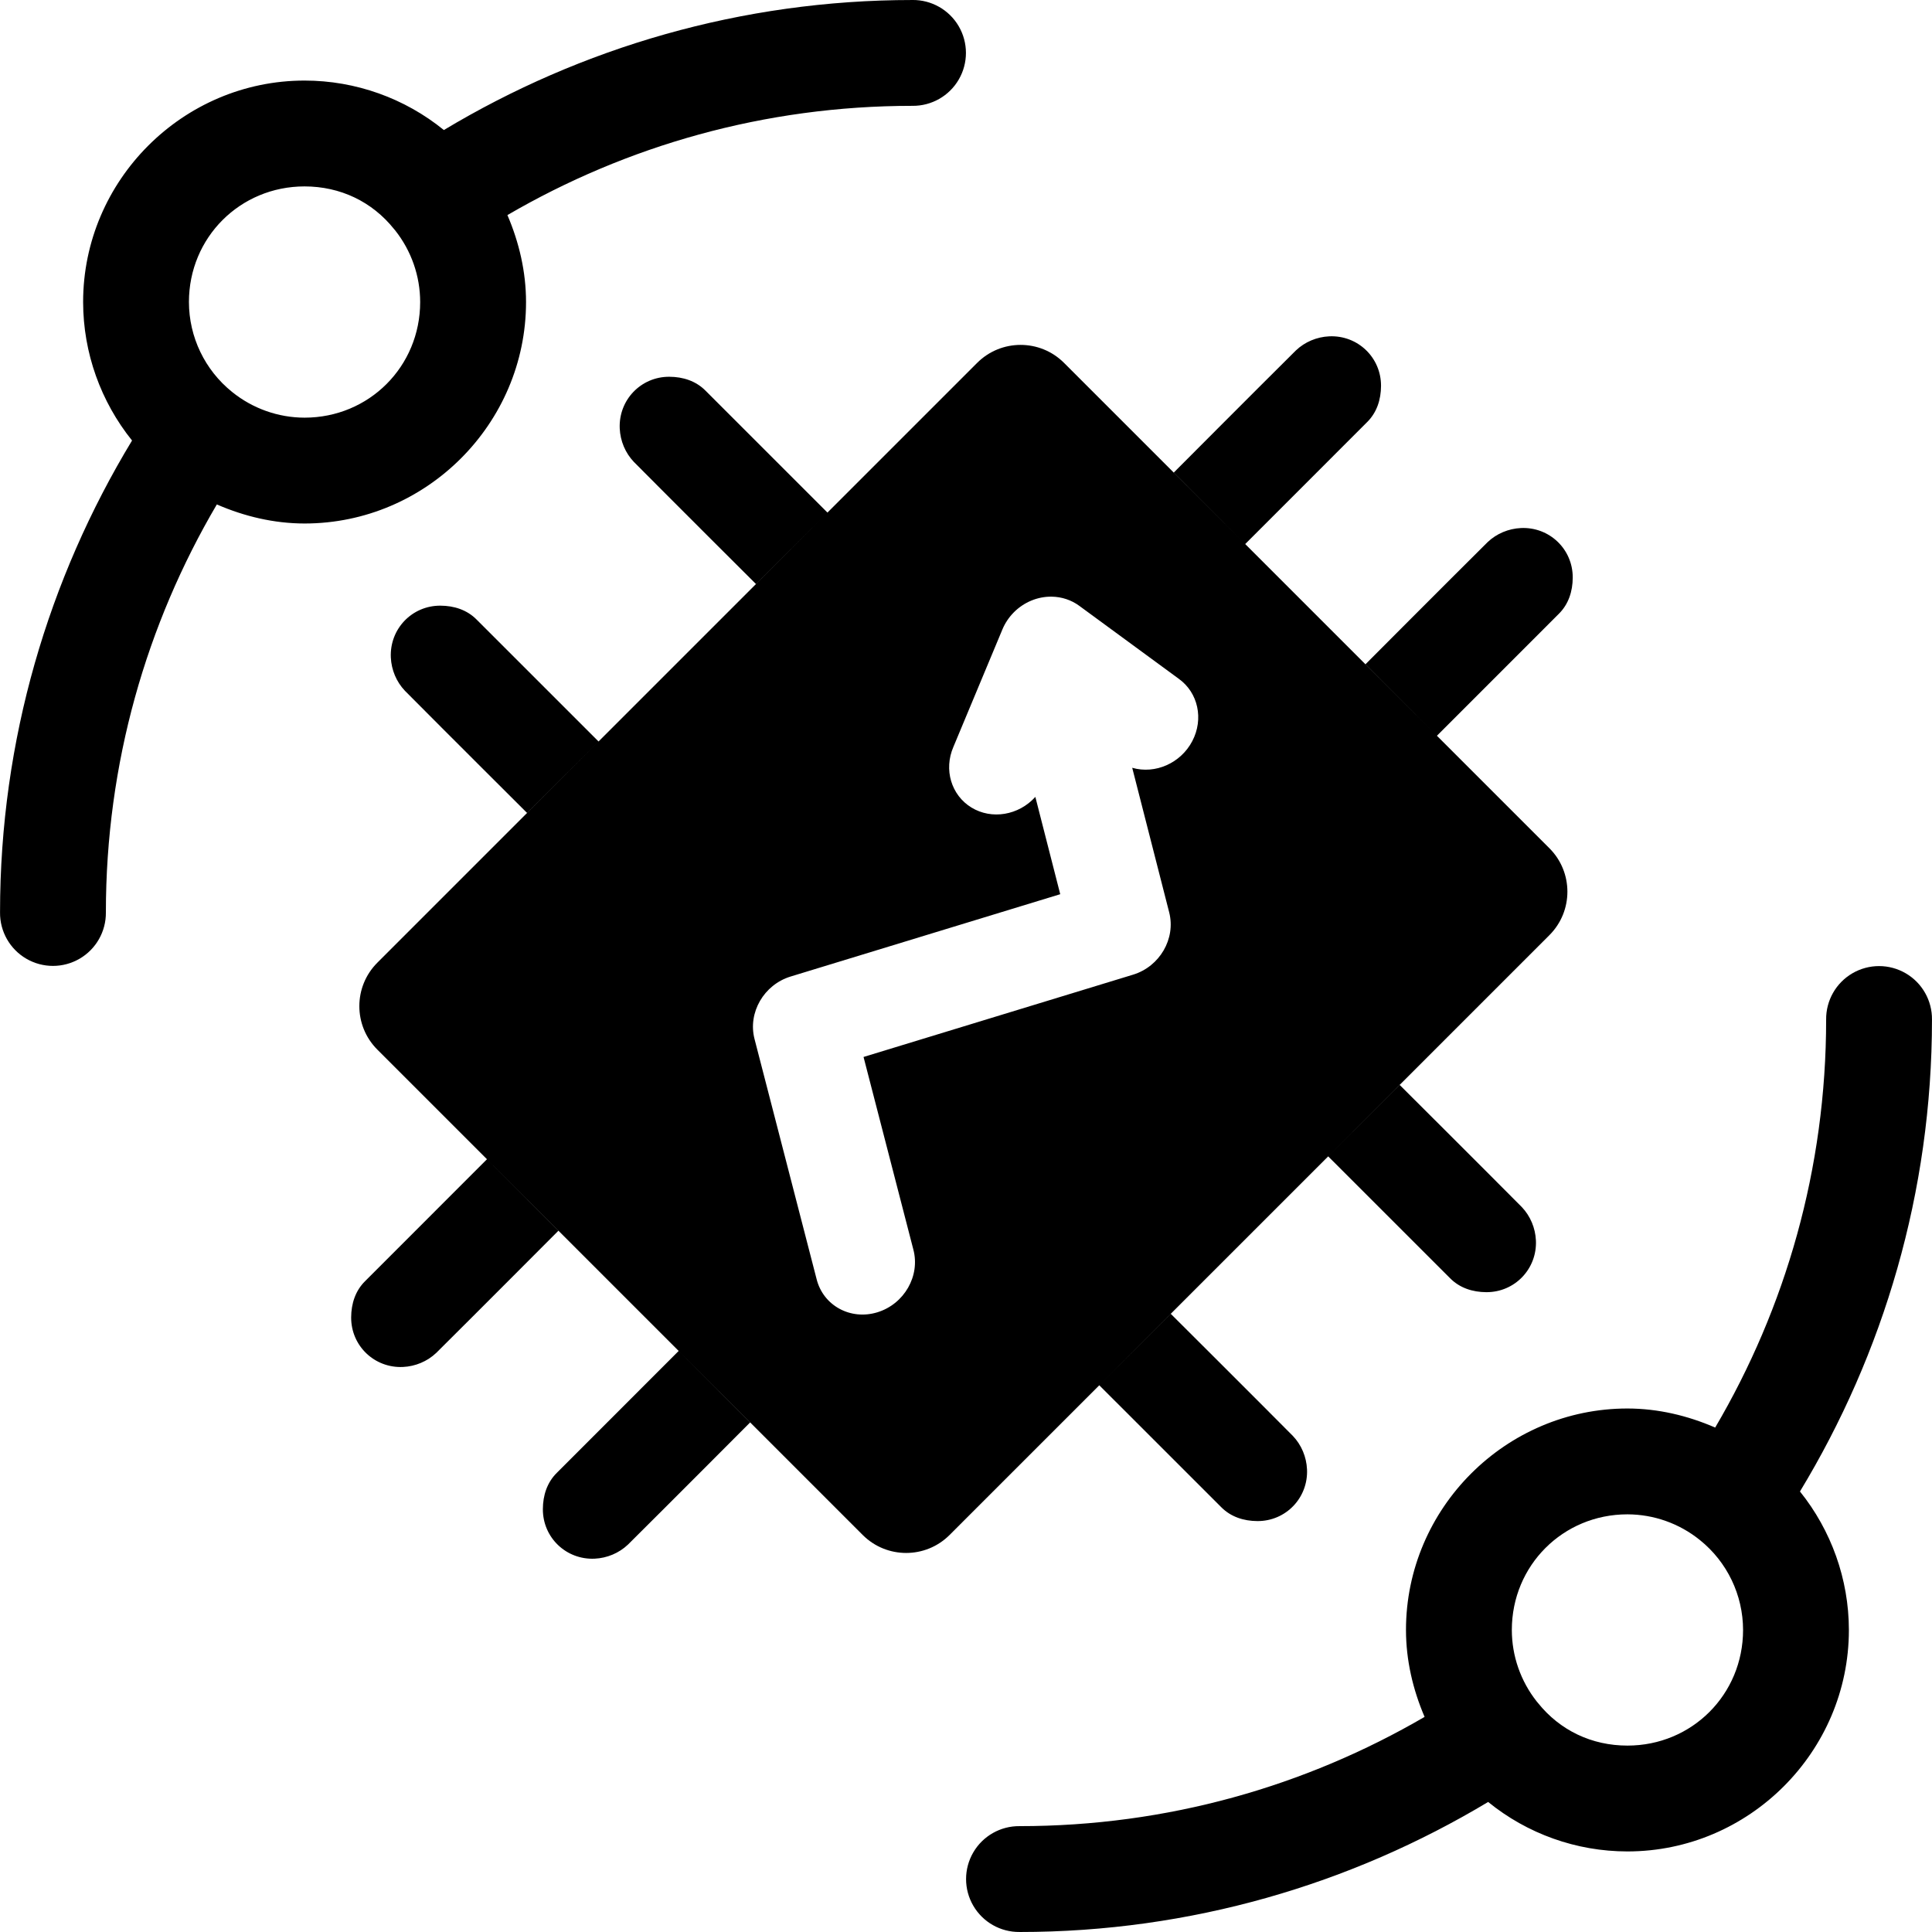
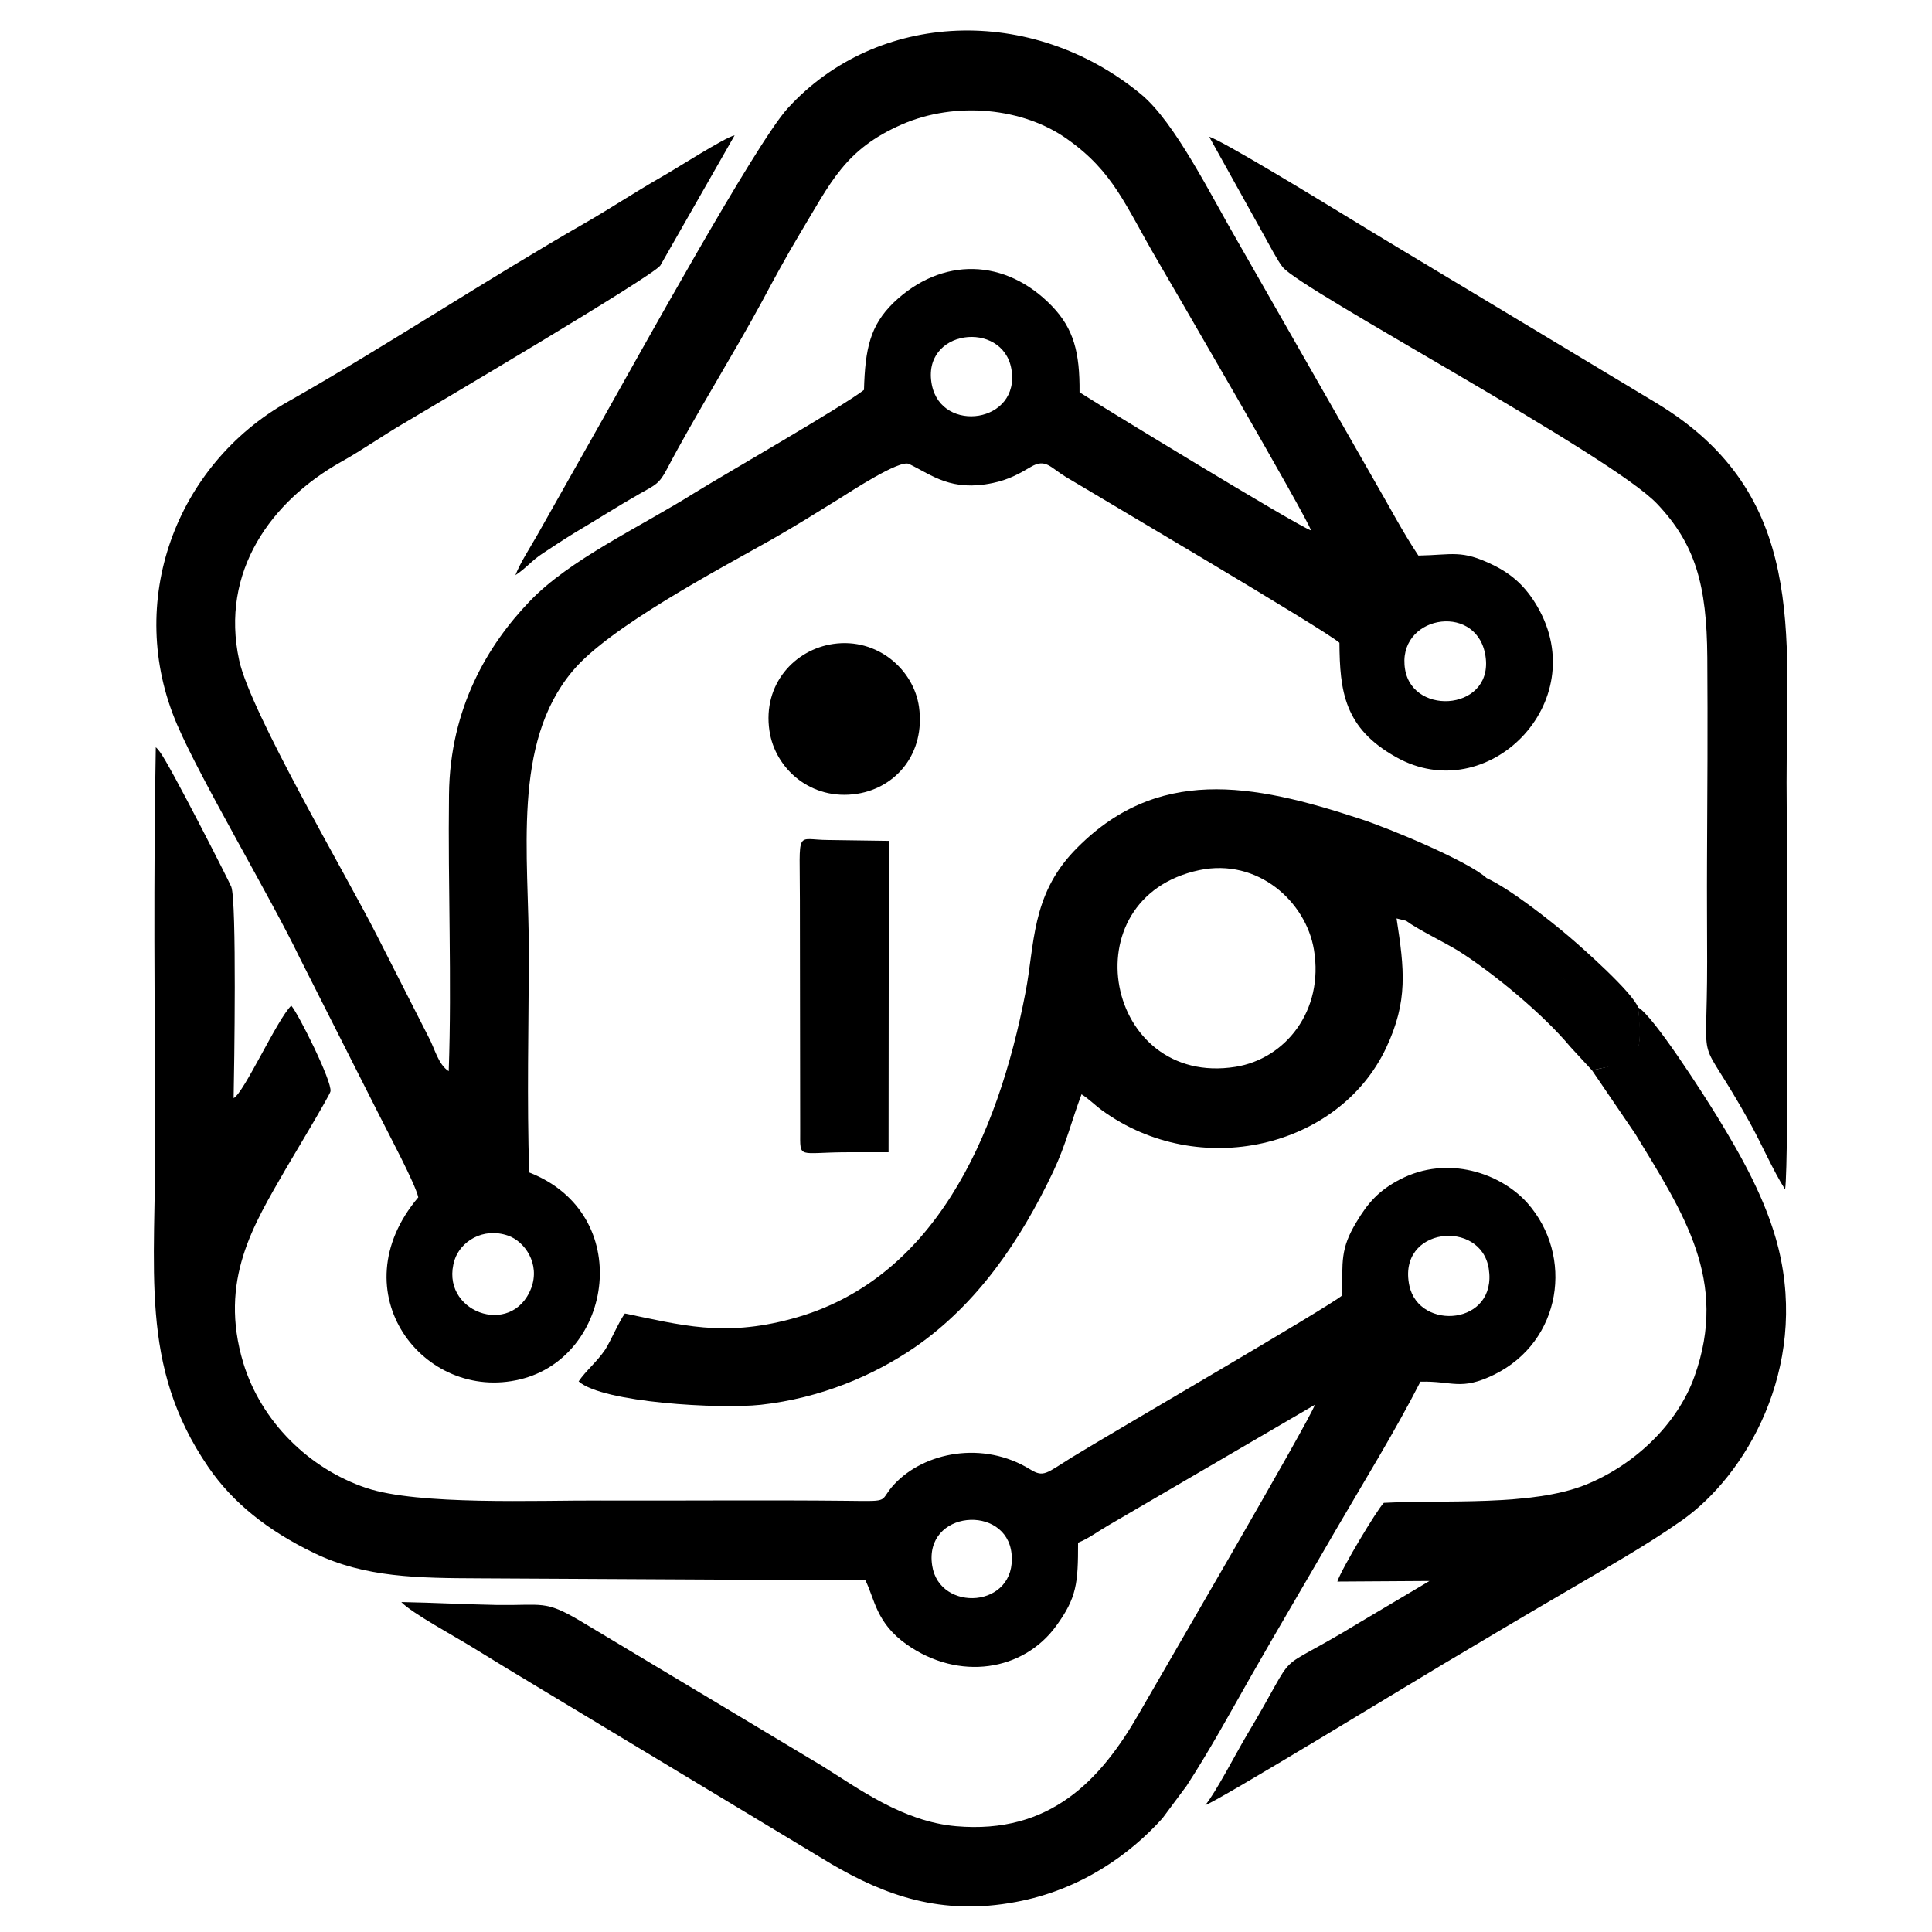
<svg xmlns="http://www.w3.org/2000/svg" width="320" height="320" version="1.1" viewBox="0 0 320 320">
  <g stroke-width="28" />
-   <g shape-rendering="auto">
-     <path d="m151.13 0.001c-28.363 0-54.915 7.915-77.613 21.537-6.472-5.262-14.605-8.191-23.067-8.194a8.766 8.766 0 0 0-0.004 0c-20.154 7.3e-4 -36.679 16.528-36.678 36.682a8.766 8.766 0 0 0 0 0.011c0.01 8.415 2.927 16.483 8.103 22.927-13.825 22.819-21.865 49.572-21.865 78.161a8.766 8.766 0 1 0 17.531 0c0-24.702 6.719-47.748 18.378-67.574 4.566 1.985 9.473 3.15 14.519 3.157a8.766 8.766 0 0 0 0.012 0c20.155 6.2e-4 36.683-16.527 36.682-36.682a8.766 8.766 0 0 0 0-4e-3c-0.002-4.999-1.139-9.863-3.083-14.397 19.717-11.484 42.585-18.095 67.085-18.095a8.766 8.766 0 1 0 0-17.531zm-100.69 30.874c5.913 2e-3 11.191 2.512 14.836 7.077a8.766 8.766 0 0 0 0.183 0.215c2.671 3.38 4.133 7.553 4.134 11.863-0.002 10.677-8.468 19.144-19.144 19.148-4.37-8e-3 -8.601-1.509-12-4.255a8.766 8.766 0 0 0-0.012-9e-3c-4.514-3.633-7.136-9.098-7.144-14.893 0.003-10.677 8.47-19.144 19.148-19.146z" color="#000000" color-rendering="auto" image-rendering="auto" solid-color="#000000" style="isolation:auto;mix-blend-mode:normal;text-decoration-color:#000000;text-decoration-line:none;text-decoration-style:solid;text-indent:0;text-transform:none;white-space:normal" />
-     <path d="m66.992 102.83c-1.492 1.558-2.366 3.71-2.258 6.071 0.096 2.045 0.913 4.02 2.337 5.518 6.805 6.856 20.223 20.223 20.223 20.223l11.844-11.83s-12.973-12.961-20.176-20.171c-1.604-1.633-3.75-2.314-6.012-2.324-2.358-0.011-4.467 0.954-5.959 2.512zm32.147 19.983-36.639 36.639c-3.975 3.976-3.975 10.421 0 14.397l80.387 80.387c3.976 3.976 10.422 3.976 14.398 0l99.345-99.345c3.975-3.976 3.975-10.422-6.7e-4 -14.398l-18.63-18.628-61.758-61.758c-3.976-3.975-10.421-3.975-14.397 0l-24.791 24.791zm37.914-37.914s-12.973-12.961-20.176-20.171c-1.604-1.633-3.75-2.314-6.012-2.324-4.717-0.023-8.434 3.862-8.217 8.583 0.096 2.045 0.913 4.02 2.337 5.518 6.805 6.856 20.223 20.223 20.223 20.223zm69.193 5.213s12.961-12.973 20.171-20.176c1.633-1.604 2.314-3.75 2.324-6.012 0.022-4.717-3.862-8.434-8.583-8.217-2.045 0.096-4.02 0.913-5.518 2.337-6.856 6.805-20.223 20.223-20.223 20.223zm31.753 31.753s12.961-12.973 20.171-20.176c1.633-1.604 2.314-3.75 2.324-6.012 0.022-4.717-3.862-8.434-8.583-8.217-2.045 0.096-4.02 0.913-5.518 2.337-6.856 6.805-20.223 20.223-20.223 20.223zm-18.009 69.667s12.973 12.961 20.178 20.169c1.604 1.632 3.75 2.314 6.012 2.324 4.717 0.022 8.434-3.861 8.217-8.583l-2e-3 2e-3c-0.096-2.045-0.914-4.021-2.338-5.519-6.805-6.856-20.222-20.222-20.222-20.222l-11.844 11.83zm-37.914 37.914s12.973 12.961 20.178 20.169c1.604 1.632 3.75 2.314 6.012 2.324 4.717 0.023 8.434-3.861 8.217-8.583h-2e-3c-0.096-2.045-0.913-4.021-2.337-5.518-6.805-6.856-20.223-20.223-20.223-20.223l-11.844 11.83zm-69.667-5.687s-12.961 12.973-20.169 20.178c-1.632 1.604-2.314 3.75-2.324 6.012-0.023 4.717 3.861 8.434 8.583 8.217h-0.002c2.045-0.096 4.02-0.913 5.518-2.337 6.856-6.805 20.223-20.223 20.223-20.223zm-31.753-31.753s-12.961 12.973-20.169 20.178c-1.632 1.604-2.314 3.75-2.324 6.012-0.023 4.717 3.861 8.434 8.583 8.217h-0.002c2.045-0.096 4.02-0.913 5.518-2.337 6.856-6.805 20.223-20.223 20.223-20.223zm87.237-90.554c1.679-1.706 3.967-2.66 6.297-2.626 1.663 0.024 3.253 0.55 4.562 1.51l16.499 12.1c3.201 2.297 4.144 6.659 2.231 10.312-1.914 3.653-6.123 5.524-9.951 4.423l6.124 23.948c1.113 4.352-1.564 8.968-5.983 10.317l-44.642 13.631 8.246 31.883c1.173 4.37-1.502 9.044-5.955 10.407-4.453 1.363-8.976-1.111-10.068-5.505l-10.282-39.769c-1.127-4.356 1.549-8.985 5.976-10.338l44.661-13.637-4.122-16.118c-2.763 3.064-7.234 3.808-10.586 1.762-3.353-2.047-4.614-6.29-2.986-10.047l8.117-19.454c0.433-1.038 1.067-1.989 1.862-2.797z" color="#000000" color-rendering="auto" fill-rule="evenodd" image-rendering="auto" solid-color="#000000" style="isolation:auto;mix-blend-mode:normal;text-decoration-color:#000000;text-decoration-line:none;text-decoration-style:solid;text-indent:0;text-transform:none;white-space:normal" />
-     <path d="m168.87 320c28.363 0 54.915-7.915 77.614-21.538 6.472 5.262 14.605 8.192 23.067 8.194a8.766 8.766 0 0 0 4e-3 0c20.155-7e-4 36.68-16.528 36.679-36.682a8.766 8.766 0 0 0 0-0.011c-0.01-8.415-2.927-16.484-8.103-22.927 13.825-22.82 21.866-49.572 21.866-78.162a8.766 8.766 0 1 0-17.531 0c0 24.703-6.719 47.749-18.378 67.575-4.566-1.985-9.473-3.15-14.519-3.157a8.766 8.766 0 0 0-0.012 0c-20.155-6.2e-4 -36.683 16.527-36.682 36.682 2e-3 4.999 1.139 9.863 3.083 14.397-19.717 11.484-42.586 18.095-67.086 18.095a8.766 8.766 0 1 0 0 17.531zm100.69-30.875c-5.913 0-11.191-2.512-14.836-7.077a8.766 8.766 0 0 0-0.183-0.215c-2.671-3.38-4.133-7.553-4.134-11.863 2e-3 -10.677 8.468-19.144 19.144-19.148 4.37 8e-3 8.601 1.509 12 4.255a8.766 8.766 0 0 0 0.012 9e-3c4.514 3.633 7.136 9.098 7.144 14.893-3e-3 10.677-8.47 19.145-19.148 19.146z" color="#000000" color-rendering="auto" image-rendering="auto" solid-color="#000000" style="isolation:auto;mix-blend-mode:normal;text-decoration-color:#000000;text-decoration-line:none;text-decoration-style:solid;text-indent:0;text-transform:none;white-space:normal" />
-   </g>
+   <path class="fil0" d="M 198.64 144.123 C 208.363 142.088 216.312 149.359 217.63 157.307 C 219.317 167.438 212.866 175.387 204.645 176.696 C 183.076 180.137 176.934 148.728 198.64 144.123 Z M 232.889 152.509 L 240.178 155.562 C 240.707 155.756 240.746 155.805 240.968 155.951 L 243.194 157.841 C 243.262 157.889 243.363 157.938 243.436 157.986 L 252.548 164.336 C 253.527 165.111 253.116 165.014 254.434 164.869 L 255.326 164.724 C 254.861 166.275 254.778 165.45 254.303 166.129 L 258.53 169.717 C 258.515 169.717 258.06 169.377 257.928 169.231 C 258.393 168.602 258.985 168.941 260.473 167.438 L 261.342 167.001 C 260.788 166.032 261.142 166.808 260.915 165.499 C 262.766 164.724 262.528 165.111 262.592 162.543 C 262.698 162.446 262.848 162.397 262.941 162.349 C 263.023 162.3 263.174 162.203 263.27 162.154 C 263.358 162.106 263.497 162.057 263.585 162.01 C 265.96 160.895 263.033 162.397 264.341 161.718 L 261.592 161.767 C 260.241 161.767 261.918 161.67 260.904 162.057 C 260.479 162.203 259.281 162.736 258.549 161.718 C 257.783 159.634 259.349 159.876 259.873 159.683 C 258.205 157.986 258.704 160.991 258.617 158.374 C 258.558 156.532 260.206 156.92 260.488 156.871 C 258.273 155.515 258.918 154.642 255.311 154.593 L 255.684 154.011 C 256.242 152.848 254.022 151.443 253.029 150.812 L 248.675 147.856 C 245.903 145.868 246.393 147.032 246.223 145.432 C 243.29 142.718 230.402 137.289 225.172 135.593 C 207.5 129.777 191.495 126.722 177.879 140.973 C 170.817 148.388 171.365 156.532 169.873 164.287 C 165.243 188.426 154.589 212.224 130.985 218.478 C 119.739 221.482 112.759 219.447 103.501 217.557 C 102.581 218.768 101.126 222.161 100.254 223.519 C 98.849 225.603 97.006 227.057 95.843 228.802 C 99.818 232.341 119.254 233.407 125.992 232.679 C 136.025 231.565 144.75 227.784 151.487 223.179 C 161.879 216.005 169.015 205.488 174.447 194.049 C 176.595 189.492 177.453 185.711 179.134 181.252 C 180.265 181.931 181.404 183.094 182.543 183.918 C 198.576 195.551 221.692 190.219 229.574 173.593 C 233.252 165.79 232.608 160.555 231.314 152.121 L 232.889 152.509 Z M 232.889 152.509 C 234.692 153.867 239.258 156.095 241.492 157.453 C 247.484 161.234 255.675 168.069 260.109 173.4 L 263.687 177.278 C 269.712 175.775 272.625 177.278 271.326 166.857 C 270.357 164.336 262.276 157.163 259.765 155.029 C 256.678 152.412 250.183 147.275 246.223 145.432 C 246.393 147.032 245.903 145.868 248.675 147.856 L 253.029 150.812 C 254.022 151.443 256.242 152.848 255.684 154.011 L 255.311 154.593 C 258.918 154.642 258.273 155.515 260.488 156.871 C 260.206 156.92 258.558 156.532 258.617 158.374 C 258.704 160.991 258.205 157.986 259.873 159.683 C 259.349 159.876 257.783 159.634 258.549 161.718 C 259.286 162.736 260.479 162.203 260.904 162.057 C 261.918 161.67 260.241 161.767 261.592 161.767 L 264.341 161.718 C 263.033 162.397 265.96 160.895 263.585 162.01 C 263.497 162.057 263.358 162.106 263.27 162.154 C 263.174 162.203 263.023 162.3 262.941 162.349 C 262.848 162.397 262.698 162.446 262.592 162.543 C 262.528 165.111 262.766 164.724 260.915 165.499 C 261.137 166.808 260.788 166.032 261.342 167.001 L 260.473 167.438 C 258.985 168.941 258.393 168.602 257.928 169.231 C 258.06 169.377 258.515 169.717 258.53 169.717 L 254.303 166.129 C 254.778 165.45 254.861 166.275 255.326 164.724 L 254.434 164.869 C 253.116 165.014 253.527 165.111 252.548 164.336 L 243.436 157.986 C 243.363 157.938 243.262 157.889 243.194 157.841 L 240.968 155.951 C 240.746 155.805 240.707 155.756 240.178 155.562 L 232.889 152.509 Z" style="stroke-width: 1;" />
+   <path class="fil0" d="M 295.668 197.005 C 296.352 192.788 295.93 135.351 295.915 129.631 C 295.866 104.862 299.391 81.936 274.443 66.813 L 242.704 47.715 C 235.525 43.401 228.871 39.428 221.673 35.017 C 218.648 33.174 202.207 23.142 200.283 22.656 L 209.284 38.846 C 210.131 40.348 211.61 43.208 212.444 44.226 C 215.391 48.007 266.774 75.344 274.462 83.439 C 280.802 90.128 282.697 96.865 282.784 108.885 C 282.862 120.083 282.799 131.425 282.736 142.621 C 282.707 148.147 282.751 153.721 282.756 159.294 C 282.77 178.973 280.797 169.668 289.831 185.954 C 291.717 189.346 293.705 193.951 295.668 197.005 Z" style="stroke-width: 1;" />
+   <path class="fil0" d="M 132.487 149.116 L 132.536 187.359 C 132.536 192.109 132.1 190.85 140.484 190.85 L 147.174 190.85 L 147.222 139.276 L 137.237 139.132 C 131.662 139.132 132.487 136.95 132.487 149.116 Z" style="stroke-width: 1;" />
+   <path class="fil0" d="M 138.013 106.656 C 131.662 107.576 126.282 113.296 127.446 121.052 C 128.366 127.304 134.328 132.684 141.987 131.473 C 148.433 130.454 153.281 124.784 152.215 117.077 C 151.342 110.921 145.331 105.589 138.013 106.656 Z" style="stroke-width: 1;" />
+   <path class="fil1" d="M 87.99 213.339 C 84.791 221.725 72.626 217.217 75.292 208.687 C 76.261 205.681 79.944 203.209 84.161 204.663 C 86.924 205.632 89.494 209.317 87.99 213.339 Z M 232.733 110.921 C 231.217 102.1 244.217 99.676 245.961 108.207 C 247.871 117.61 234.096 118.822 232.733 110.921 Z M 154.347 63.759 C 152.505 54.502 166.068 52.951 167.511 61.094 C 169.107 70.06 155.971 71.902 154.347 63.759 Z M 85.373 95.265 C 87.215 94.053 87.943 92.938 89.93 91.63 C 91.481 90.612 93.226 89.449 95.116 88.286 C 98.896 86.056 102.096 83.972 106.021 81.742 C 108.494 80.337 109.173 80.191 110.481 77.67 C 114.94 69.14 121.774 58.185 126.234 49.896 C 128.173 46.261 130.306 42.335 132.487 38.7 C 137.624 30.17 139.951 24.741 149.355 20.62 C 158.336 16.694 169.533 17.858 176.774 23.044 C 184.476 28.473 186.416 34.095 191.669 43.062 C 193.201 45.68 216.734 86.104 217.14 87.85 C 214.649 86.976 181.224 66.571 178.806 64.971 C 178.863 58.379 177.836 54.453 174.258 50.721 C 166.561 42.724 155.985 42.481 147.997 50.139 C 144.119 53.92 143.296 57.749 143.102 64.583 C 139.805 67.201 119.642 78.785 115.182 81.548 C 105.924 87.365 94.341 92.648 87.7 99.627 C 80.866 106.753 74.516 117.223 74.37 131.618 C 74.177 146.79 74.856 162.349 74.323 177.423 C 72.577 176.308 71.996 173.642 71.026 171.848 L 62.398 154.884 C 57.358 144.948 41.459 117.949 39.617 109.37 C 36.418 94.635 44.948 83.003 56.485 76.508 C 60.217 74.423 63.368 72.144 67.052 70.013 C 72.044 67.055 108.009 45.825 109.366 43.983 L 121.678 22.414 C 120.03 22.753 111.693 28.133 109.415 29.394 C 105.101 31.865 101.175 34.483 96.958 36.906 C 81.205 45.923 63.077 57.846 47.711 66.522 C 29.098 76.992 20.617 99.725 29.341 120.034 C 33.316 129.292 44.804 148.583 49.651 158.665 L 62.882 184.839 C 64.337 187.747 68.797 196.084 69.281 198.314 C 56 214.018 70.202 232.341 86.149 228.463 C 101.563 224.778 105.247 201.077 87.651 194.193 C 87.264 182.318 87.554 170.007 87.603 158.083 C 87.603 141.506 84.743 123.184 94.825 111.164 C 100.836 103.893 119.157 94.247 127.833 89.352 C 131.905 87.025 135.153 84.99 138.982 82.614 C 140.776 81.499 149.015 76.071 150.567 76.847 C 154.443 78.736 157.546 81.452 164.458 79.997 C 167.002 79.464 168.791 78.495 170.74 77.331 C 173.192 75.877 173.954 77.428 176.512 78.979 C 180.511 81.403 219.491 104.33 221.852 106.461 C 221.91 114.46 222.628 120.616 231.26 125.414 C 246.364 133.896 263.886 116.35 254.628 100.452 C 252.756 97.252 250.566 95.168 247.279 93.569 C 242.031 91 240.605 91.921 234.93 92.018 C 232.332 88.14 229.932 83.536 227.44 79.269 L 205.119 40.202 C 200.564 32.398 194.679 20.33 189.014 15.628 C 170.875 0.651 145.234 1.717 130.45 17.955 C 125.119 23.819 105.344 59.687 99.964 69.188 L 88.96 88.673 C 87.797 90.71 86.1 93.327 85.373 95.265 Z" style="stroke-width: 1;" />
+   <path class="fil1" d="M 154.396 259.29 C 152.99 250.129 166.702 249.063 167.546 257.351 C 168.466 266.415 155.558 267.142 154.396 259.29 Z M 233.436 212.952 C 231.352 203.209 245.311 201.853 246.586 210.14 C 248.036 219.495 235.055 220.513 233.436 212.952 Z M 143.344 261.761 C 144.895 264.864 145.089 268.789 150.178 272.377 C 158.859 278.484 169.475 276.788 174.923 269.324 C 178.349 264.621 178.568 262.247 178.563 255.509 C 180.148 254.927 181.888 253.618 183.488 252.698 L 217.781 232.679 C 216.937 235.248 191.718 278.436 188.621 283.864 C 182.3 294.867 173.905 303.834 158.361 302.477 C 149.499 301.701 142.181 296.224 136.171 292.492 L 95.989 268.402 C 90.22 265.01 89.881 265.93 82.368 265.833 C 77.037 265.736 71.801 265.446 66.47 265.349 C 68.215 267.191 75.389 271.068 78.199 272.813 C 82.271 275.334 86.052 277.611 90.075 280.035 L 137.77 308.778 C 146.592 313.916 155.869 317.357 168.234 315.031 C 179.028 313.043 187.229 307.081 192.537 301.168 L 196.54 295.788 C 200.442 289.778 203.652 283.864 207.209 277.611 C 211.828 269.517 216.622 261.422 221.247 253.425 C 225.894 245.428 231.028 237.139 235.269 228.85 C 240.629 228.705 241.904 230.401 247.478 227.687 C 258.699 222.161 260.745 208.008 252.961 199.234 C 248.564 194.339 239.796 191.237 231.866 195.357 C 228.347 197.199 226.563 199.234 224.658 202.433 C 221.992 206.844 222.346 208.928 222.317 214.551 C 220.48 216.248 184.026 237.381 177.497 241.404 C 173.284 244.021 172.882 244.749 170.653 243.391 C 162.81 238.544 153.087 240.531 148.143 245.815 C 145.428 248.723 147.851 248.674 140.484 248.578 C 126.816 248.432 113.147 248.578 99.429 248.529 C 89.105 248.481 69.33 249.353 60.654 246.445 C 51.153 243.245 43.253 235.442 40.296 225.747 C 36.176 212.031 42.041 202.822 47.275 193.709 C 48.197 192.109 54.643 181.397 54.739 180.767 C 55.031 179.119 49.408 167.874 48.244 166.565 C 45.919 168.795 40.393 181.059 38.696 181.882 C 38.793 177.181 39.229 149.31 38.309 146.886 C 38.017 146.111 28.081 126.578 26.481 124.541 C 26.094 124.008 26.142 124.105 25.803 123.766 C 25.415 144.899 25.609 166.565 25.706 187.747 C 25.852 210.48 22.943 226.087 34.48 242.955 C 38.551 248.917 44.368 253.522 51.978 257.206 C 60.459 261.325 69.233 261.374 79.508 261.422 L 143.344 261.761 Z" style="stroke-width: 1;" />
+   <path class="fil1" d="M 263.687 177.278 L 270.88 187.844 C 278.882 201.028 286.308 212.08 280.676 227.93 C 277.812 236.024 270.541 242.761 262.533 245.961 C 253.576 249.499 239.52 248.384 229.21 248.917 C 228.105 249.983 222.128 259.969 221.508 261.955 L 236.767 261.858 L 225.172 268.742 C 209.618 278.241 215.978 271.601 206.472 287.451 C 204.718 290.408 201.31 297 199.628 298.987 C 201.451 298.502 236.218 277.272 238.967 275.673 C 245.676 271.698 252.063 267.869 258.893 263.895 C 265.703 259.871 272.455 256.139 278.567 251.826 C 289.138 244.409 299.473 226.766 294.577 206.796 C 292.599 198.75 288.232 191.189 284.539 185.13 C 282.131 181.203 273.823 168.213 271.326 166.857 C 271.854 174.564 272.314 175.436 263.687 177.278 Z" style="stroke-width: 1;" />
</svg>
